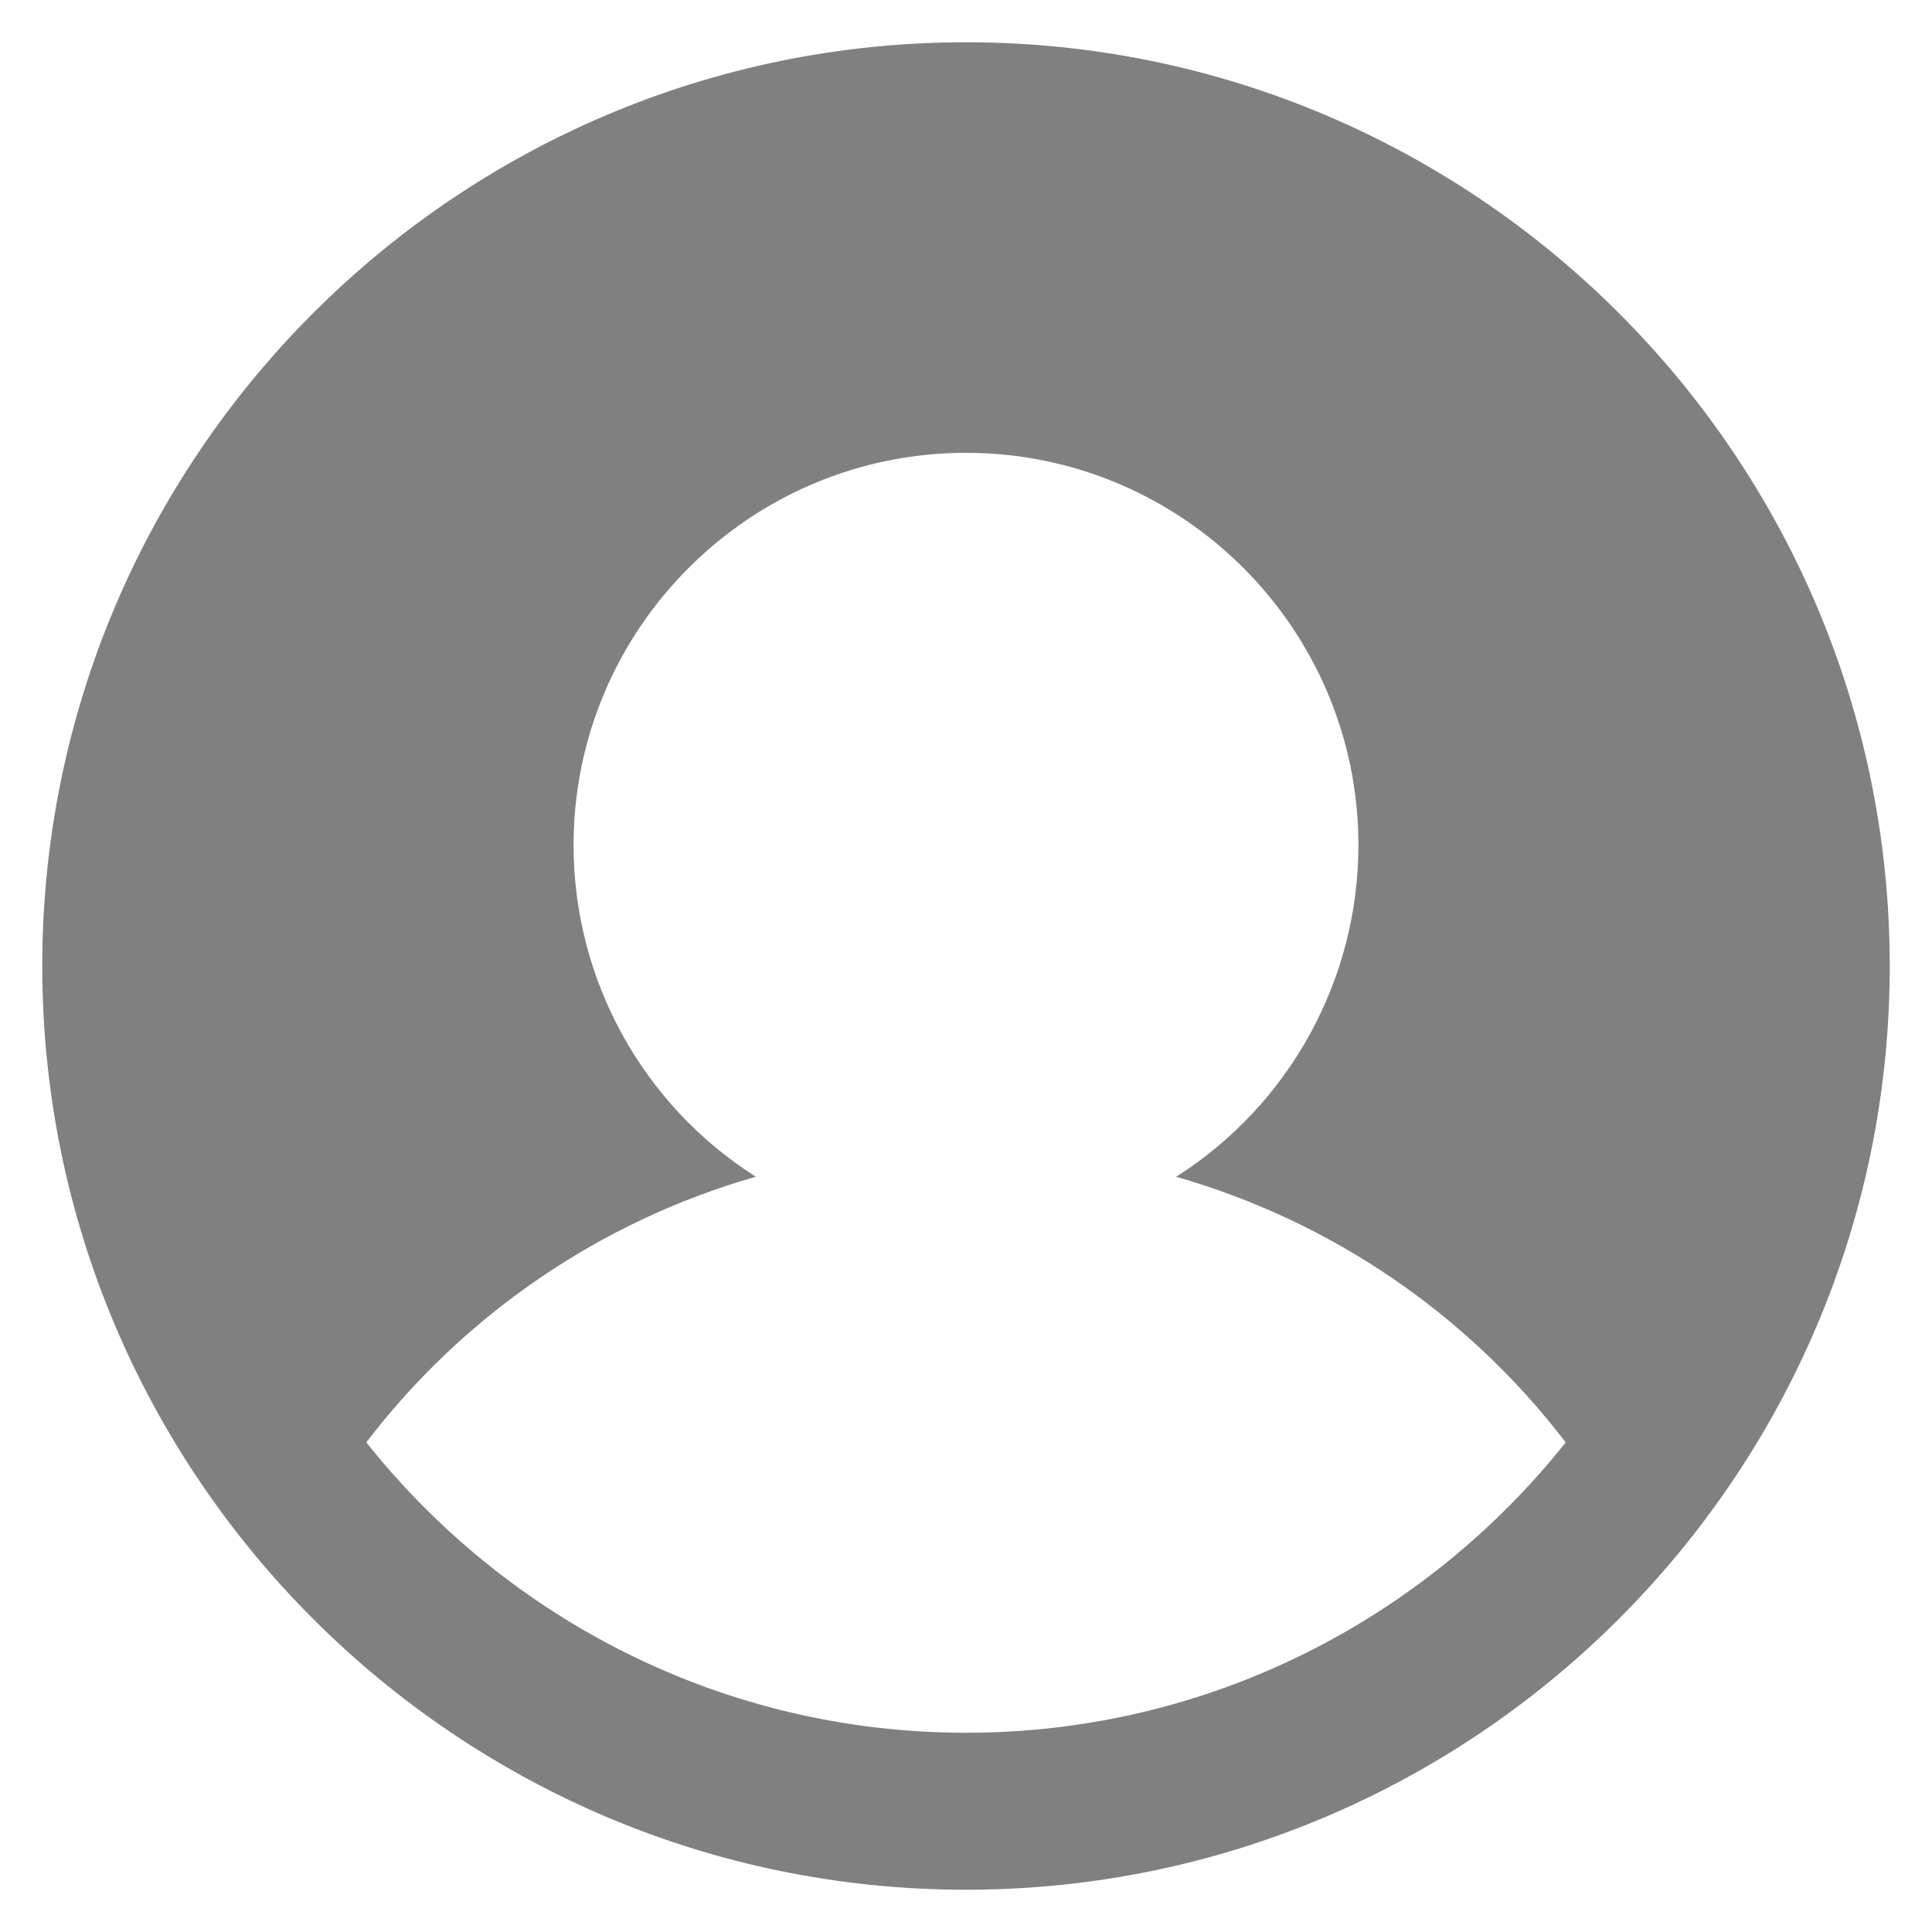
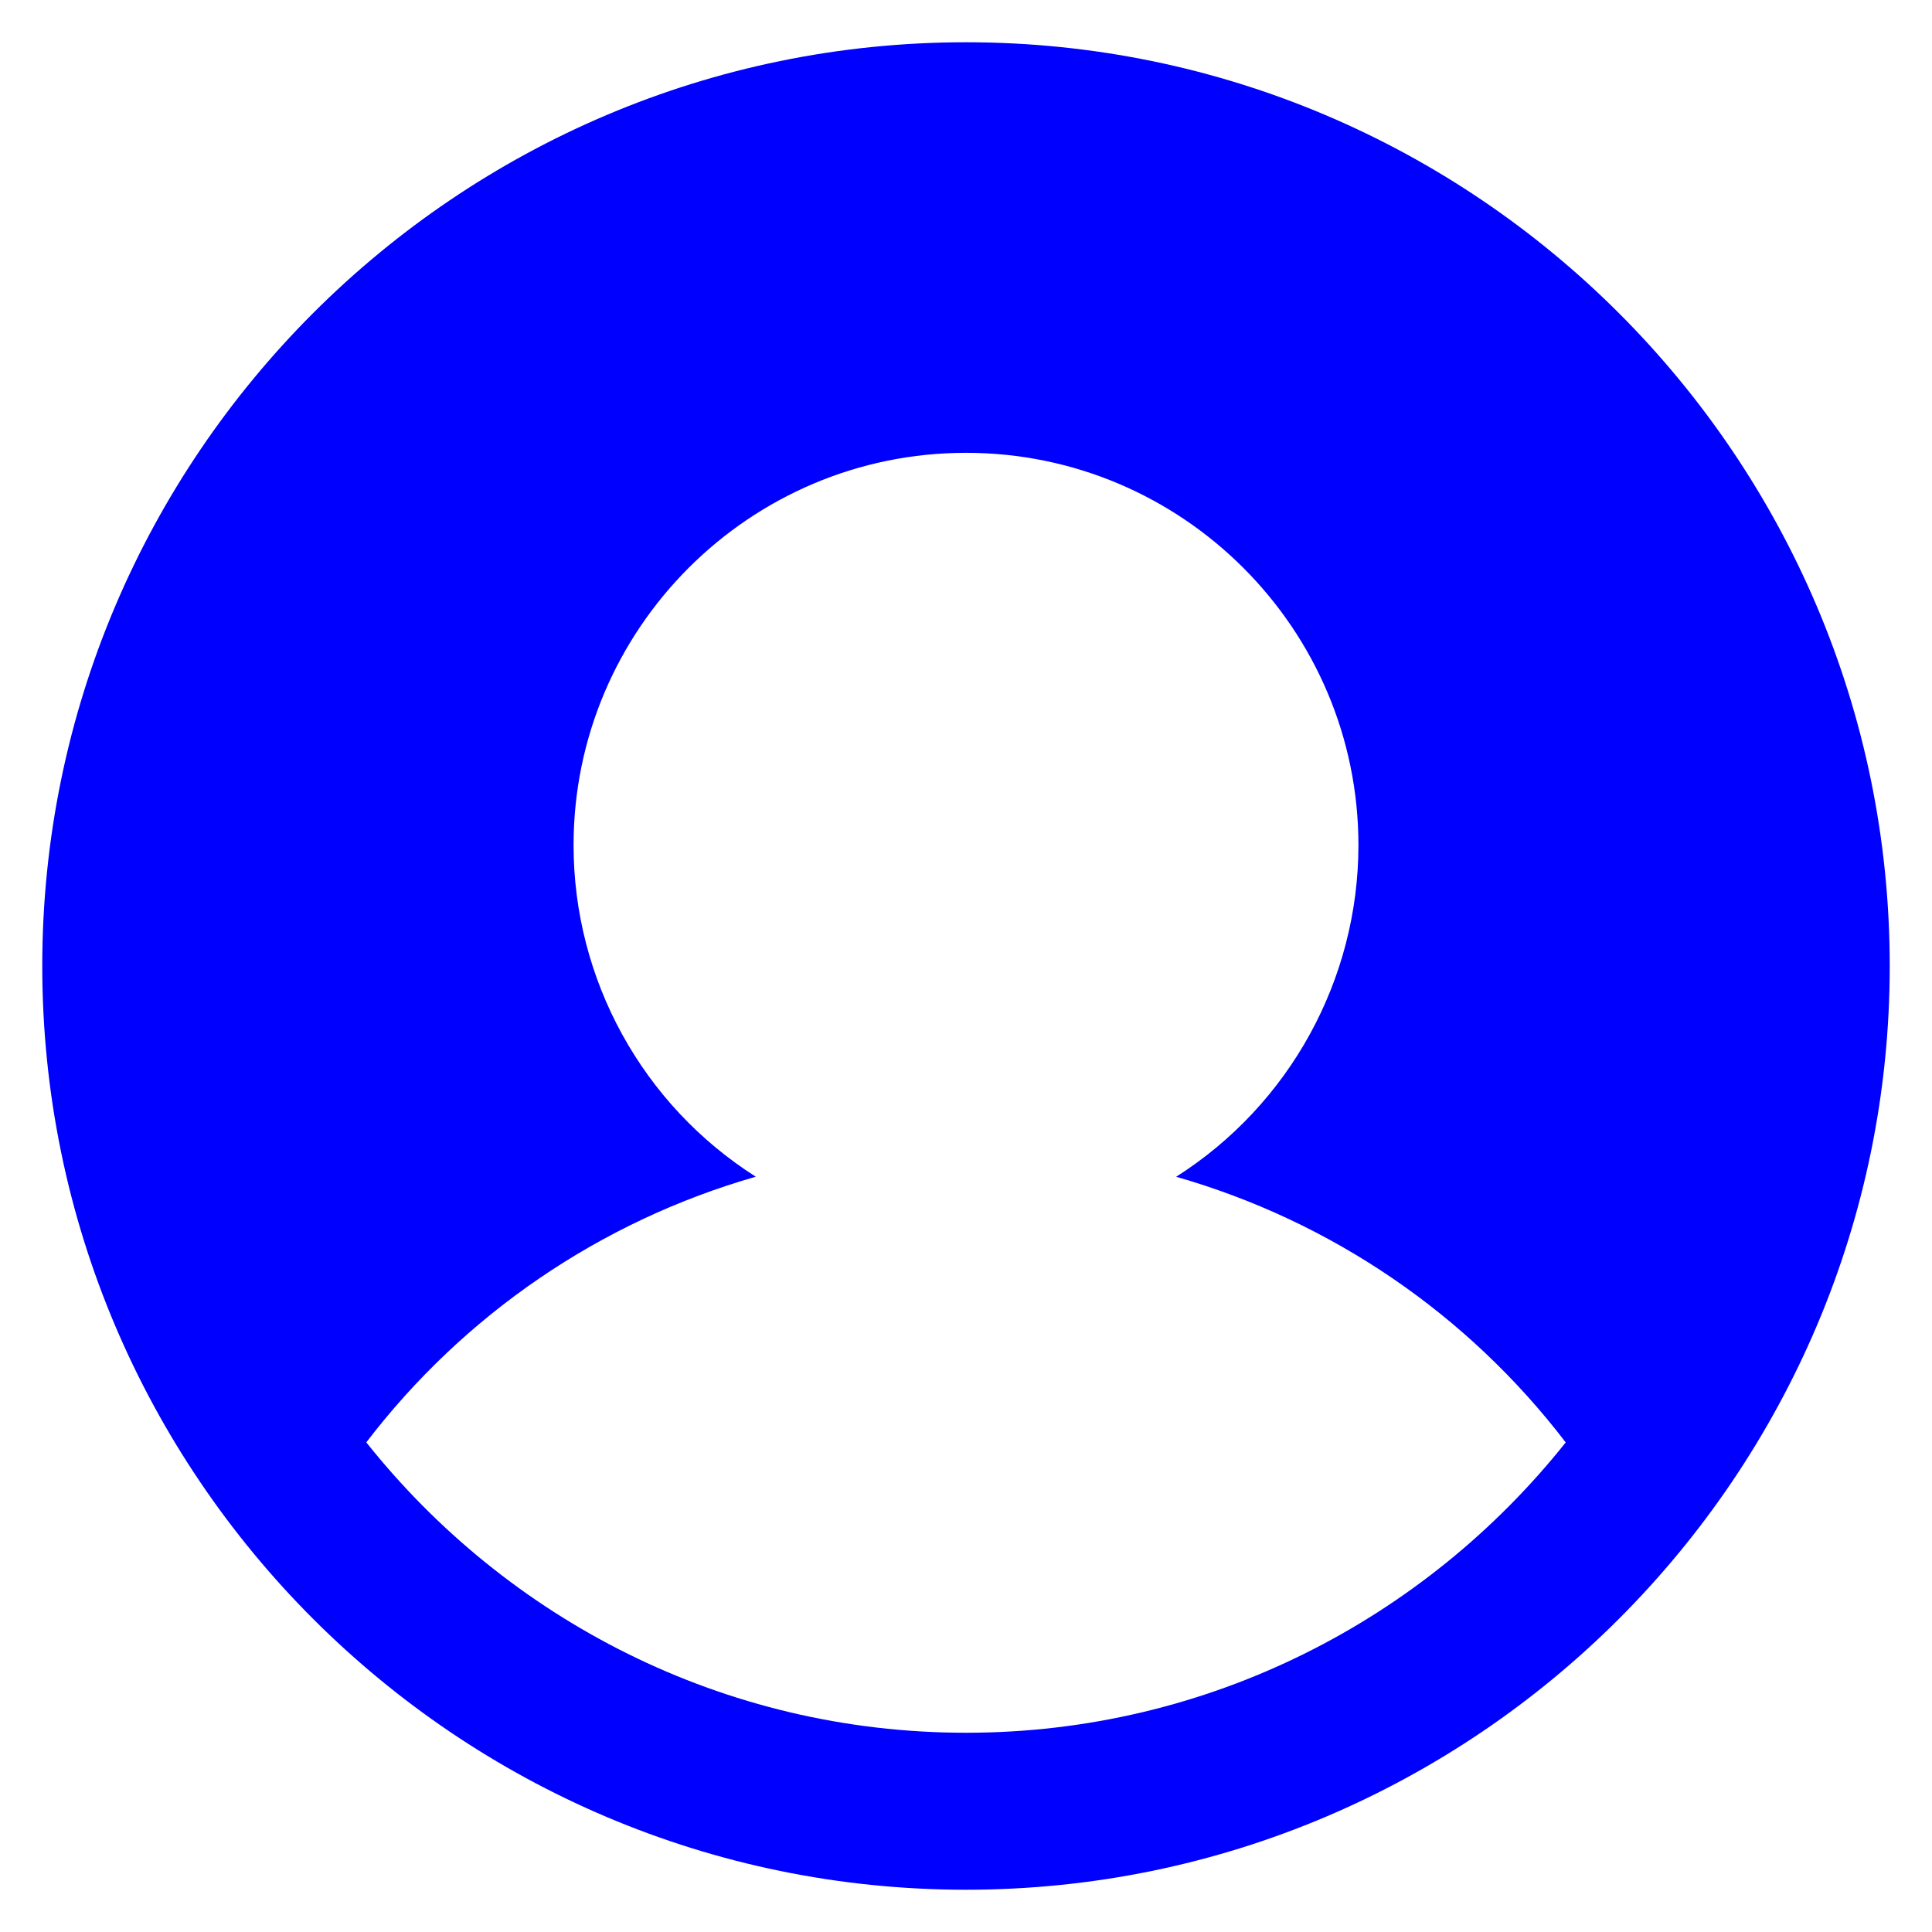
- <svg xmlns="http://www.w3.org/2000/svg" viewBox="0 0 32 32" aria-hidden="true" role="presentation" focusable="false" style="display: block; height: 100%; width: 100%; fill: gray;">
+ <svg xmlns="http://www.w3.org/2000/svg" viewBox="0 0 32 32" aria-hidden="true" role="presentation" focusable="false" style="display: block; height: 100%; width: 100%; fill: blue;">
  <path d="m16 .7c-8.437 0-15.3 6.863-15.3 15.3s6.863 15.3 15.3 15.3 15.3-6.863 15.3-15.3-6.863-15.3-15.3-15.3zm0 28c-4.021 0-7.605-1.884-9.933-4.81a12.425 12.425 0 0 1 6.451-4.4 6.507 6.507 0 0 1 -3.018-5.49c0-3.584 2.916-6.5 6.5-6.5s6.5 2.916 6.5 6.5a6.513 6.513 0 0 1 -3.019 5.491 12.42 12.42 0 0 1 6.452 4.4c-2.328 2.925-5.912 4.809-9.933 4.809z" />
</svg>
